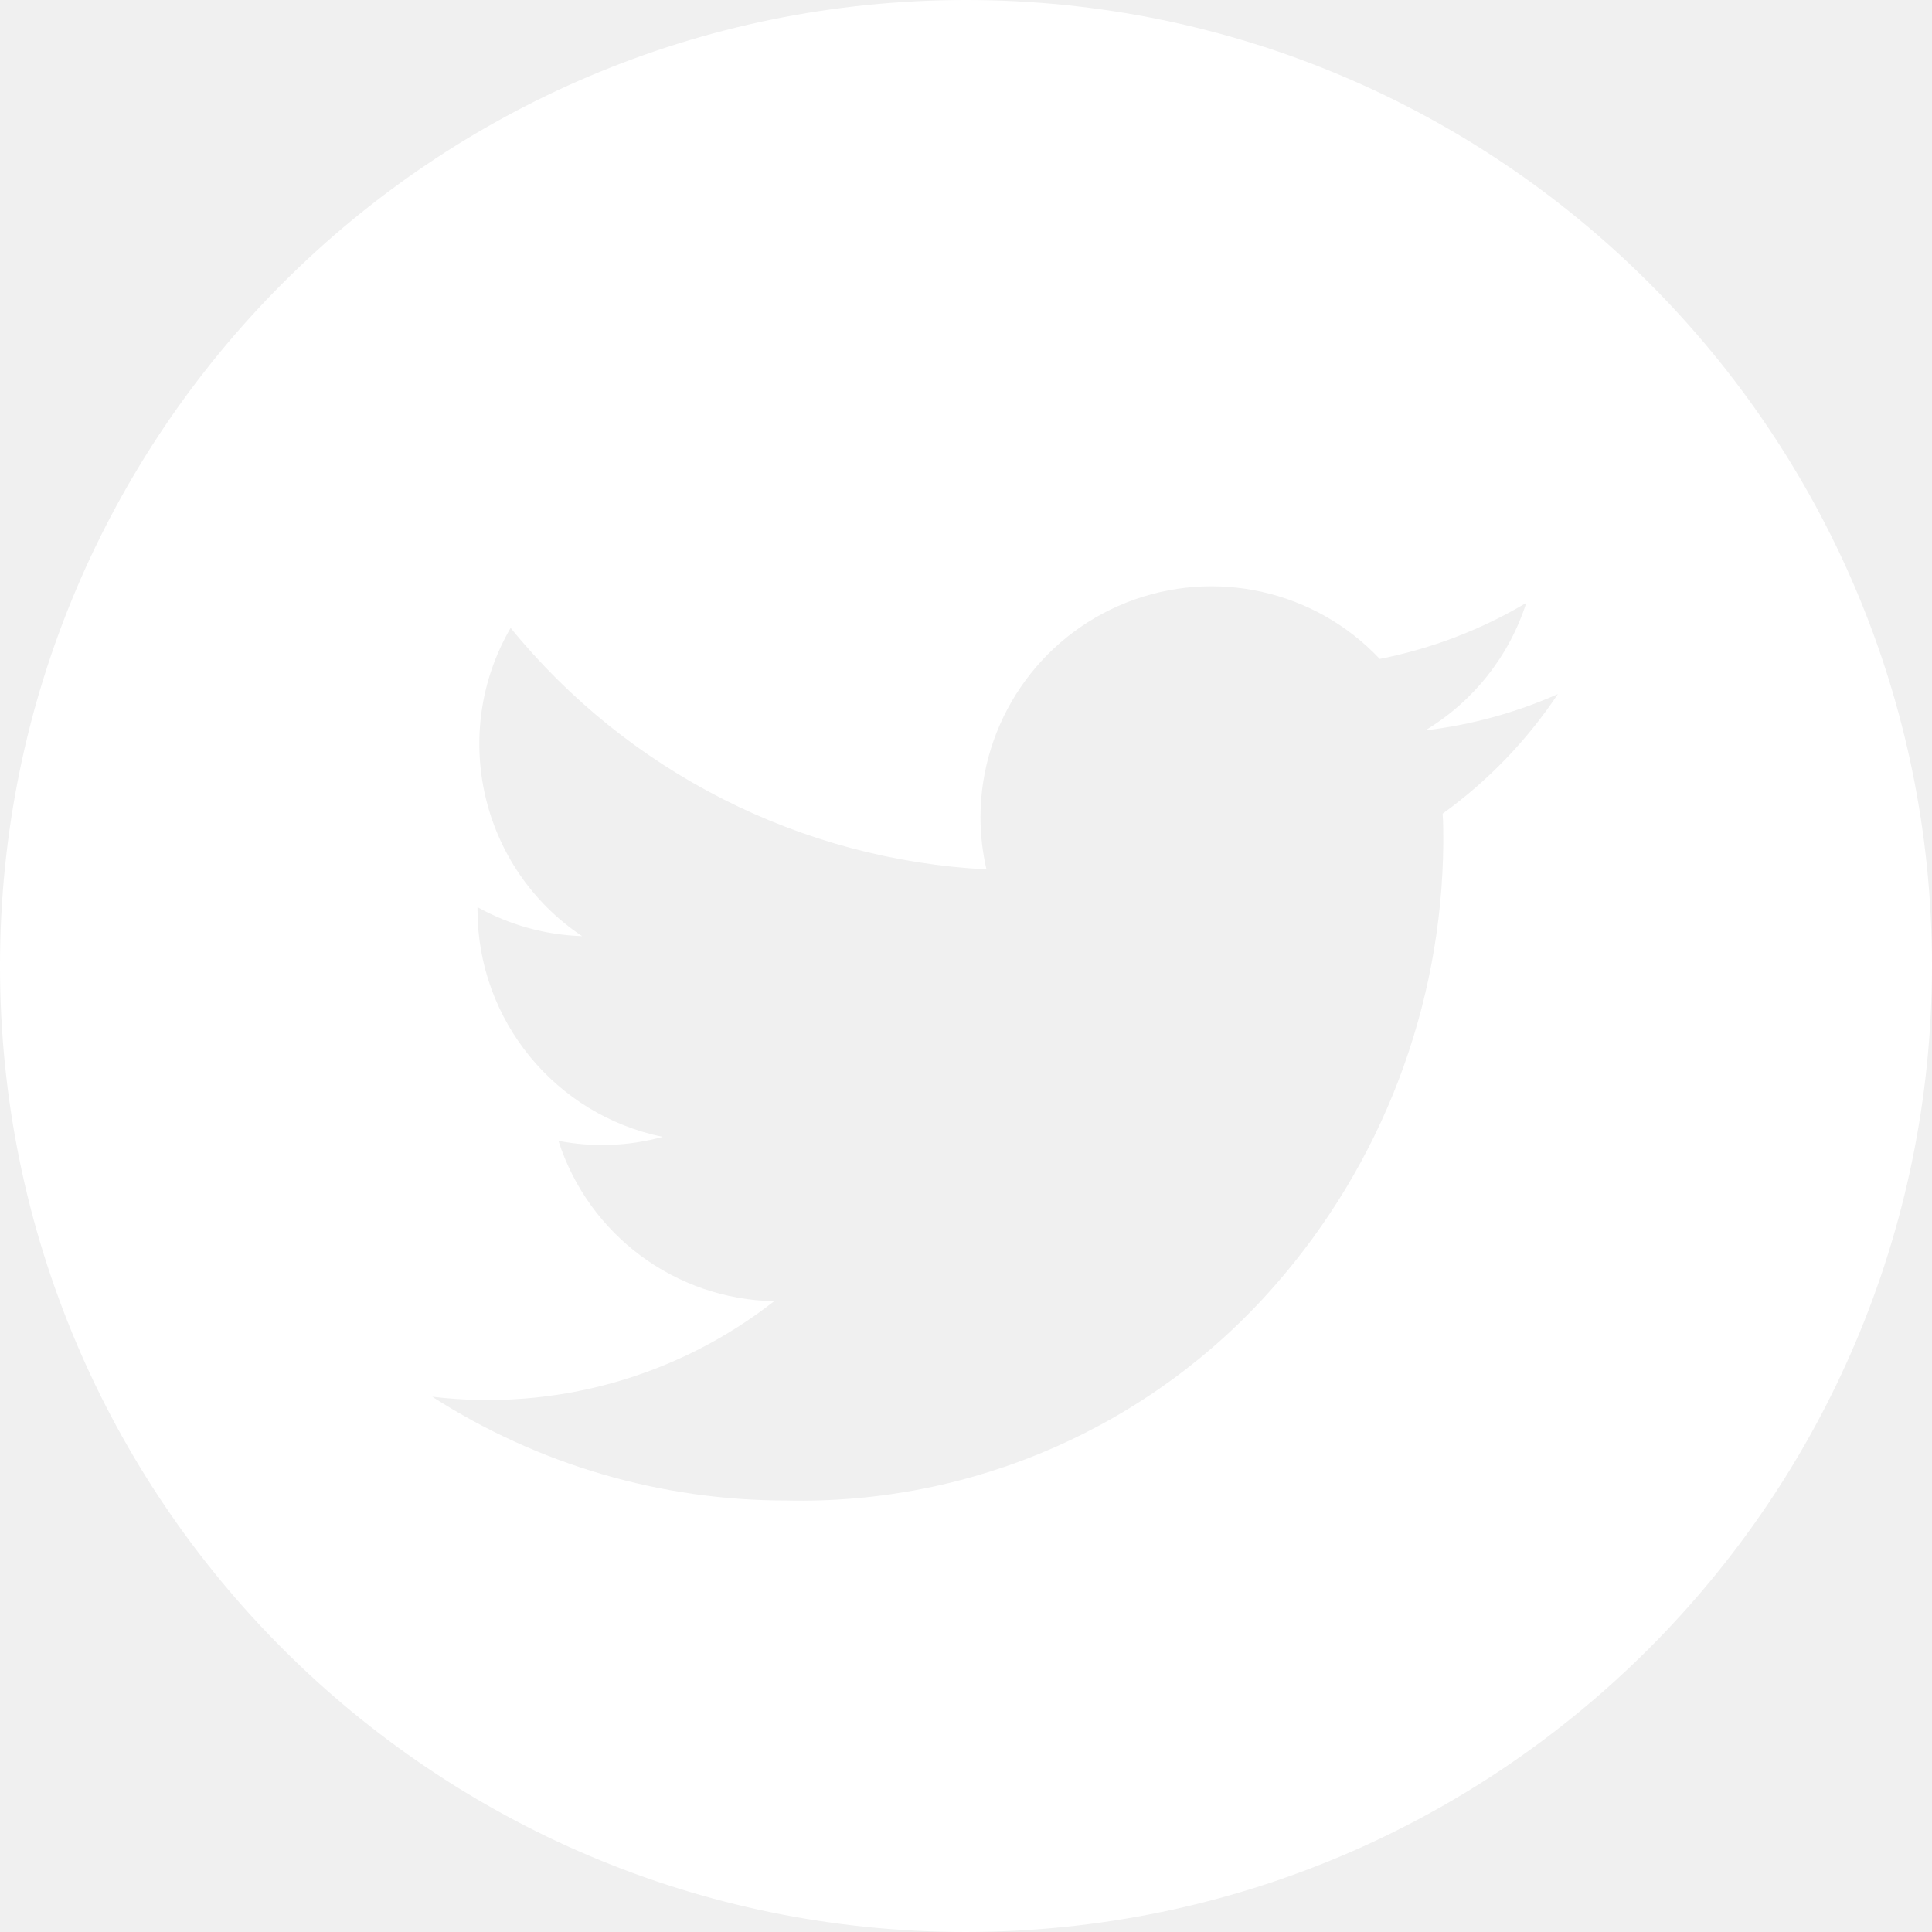
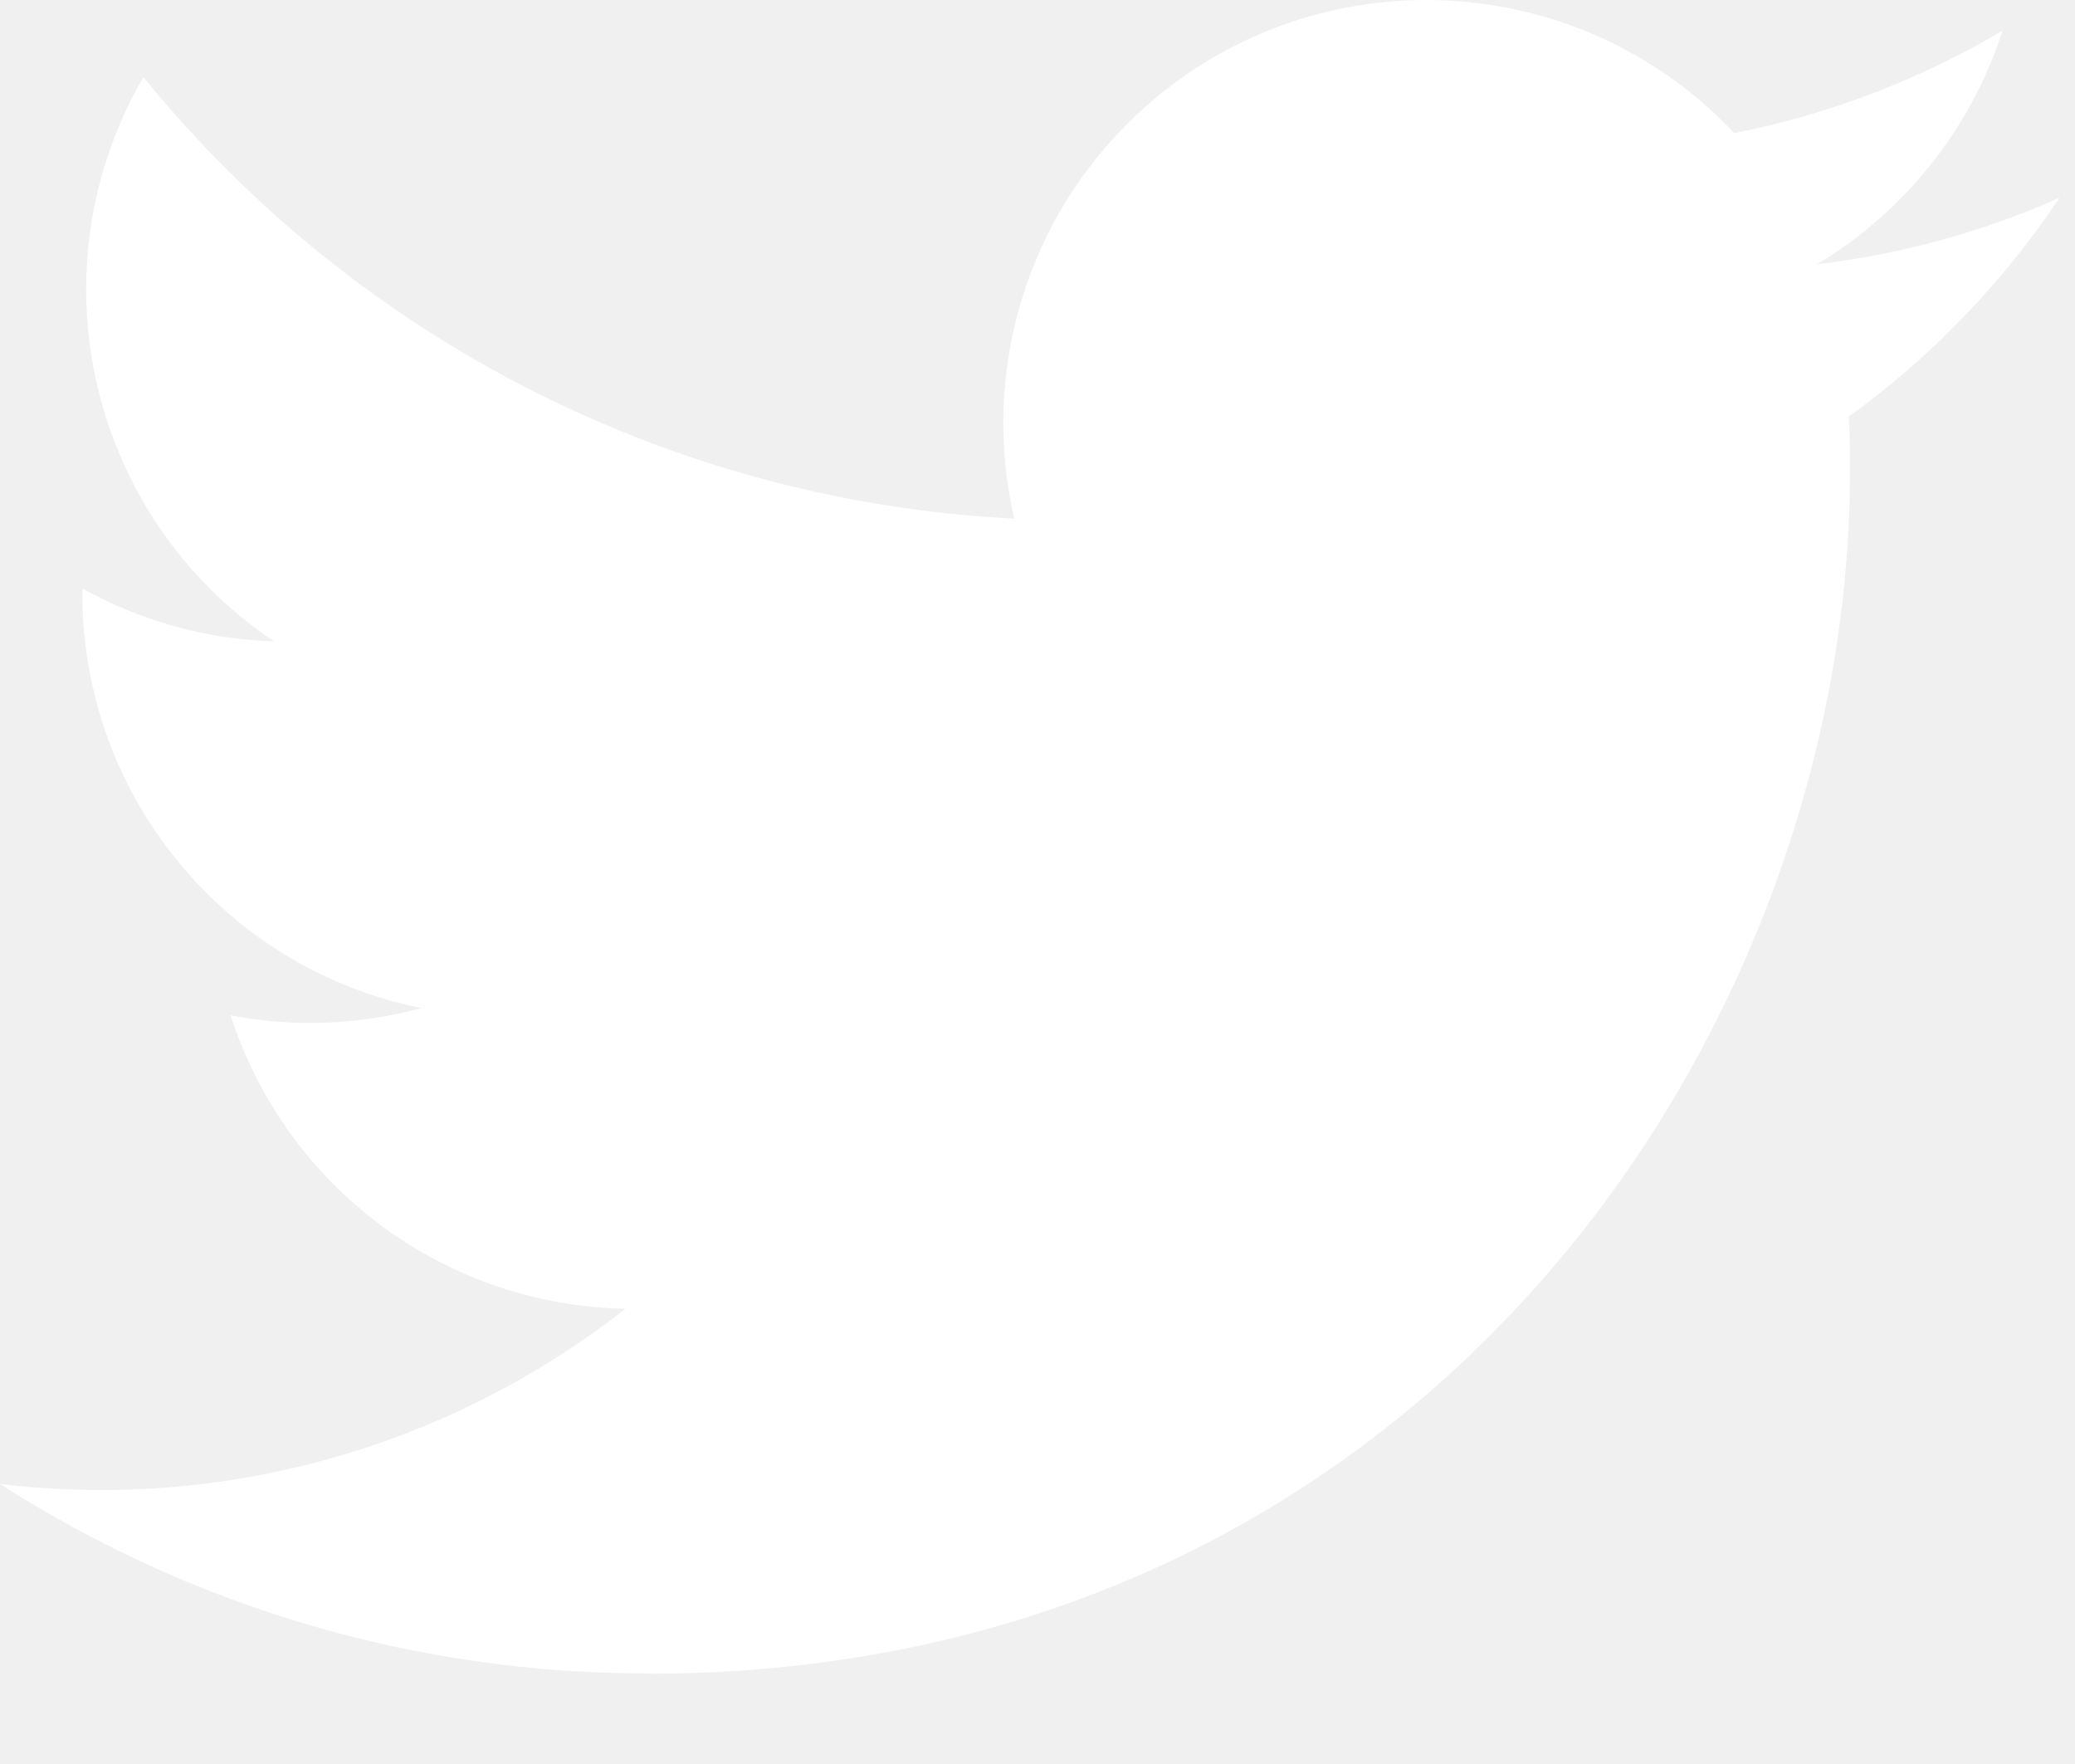
- <svg xmlns="http://www.w3.org/2000/svg" width="20" height="20" viewBox="0 0 20 20">
-   <path fill="#fff" d="M10 20a10 10 0 1110-10 10.011 10.011 0 01-10 10zm-5.524-5.54a6.773 6.773 0 003.664 1.073 6.515 6.515 0 005.049-2.216 7.036 7.036 0 001.752-4.585c0-.116 0-.217-.007-.309a4.822 4.822 0 001.193-1.238 4.78 4.78 0 01-1.373.376 2.39 2.39 0 001.046-1.32 4.779 4.779 0 01-1.517.58 2.392 2.392 0 00-4.133 1.635 2.378 2.378 0 00.062.544 6.807 6.807 0 01-4.926-2.5 2.392 2.392 0 00.74 3.191 2.385 2.385 0 01-1.083-.3v.03a2.4 2.4 0 001.917 2.348 2.375 2.375 0 01-1.079.041 2.391 2.391 0 002.233 1.66 4.811 4.811 0 01-3.538.989z" data-name="Subtraction 68" />
+ <svg xmlns="http://www.w3.org/2000/svg" width="20" height="17" viewBox="0 0 20 17" fill="none">
+   <path d="M17.819 4.016C17.831 4.191 17.831 4.366 17.831 4.542C17.831 9.924 13.734 16.13 6.243 16.13V16.127C4.03 16.13 1.863 15.496 0 14.301C0.322 14.34 0.645 14.359 0.969 14.36C2.803 14.361 4.585 13.746 6.028 12.613C4.285 12.58 2.757 11.444 2.223 9.785C2.833 9.903 3.462 9.878 4.061 9.715C2.161 9.331 0.794 7.662 0.794 5.723C0.794 5.705 0.794 5.688 0.794 5.671C1.361 5.987 1.994 6.162 2.643 6.181C0.853 4.985 0.302 2.604 1.382 0.743C3.45 3.287 6.501 4.834 9.776 4.998C9.448 3.583 9.896 2.101 10.954 1.107C12.595 -0.435 15.174 -0.356 16.716 1.283C17.628 1.103 18.503 0.769 19.302 0.295C18.998 1.237 18.362 2.038 17.512 2.547C18.32 2.452 19.108 2.236 19.851 1.906C19.304 2.725 18.615 3.439 17.819 4.016Z" fill="white" />
</svg>
